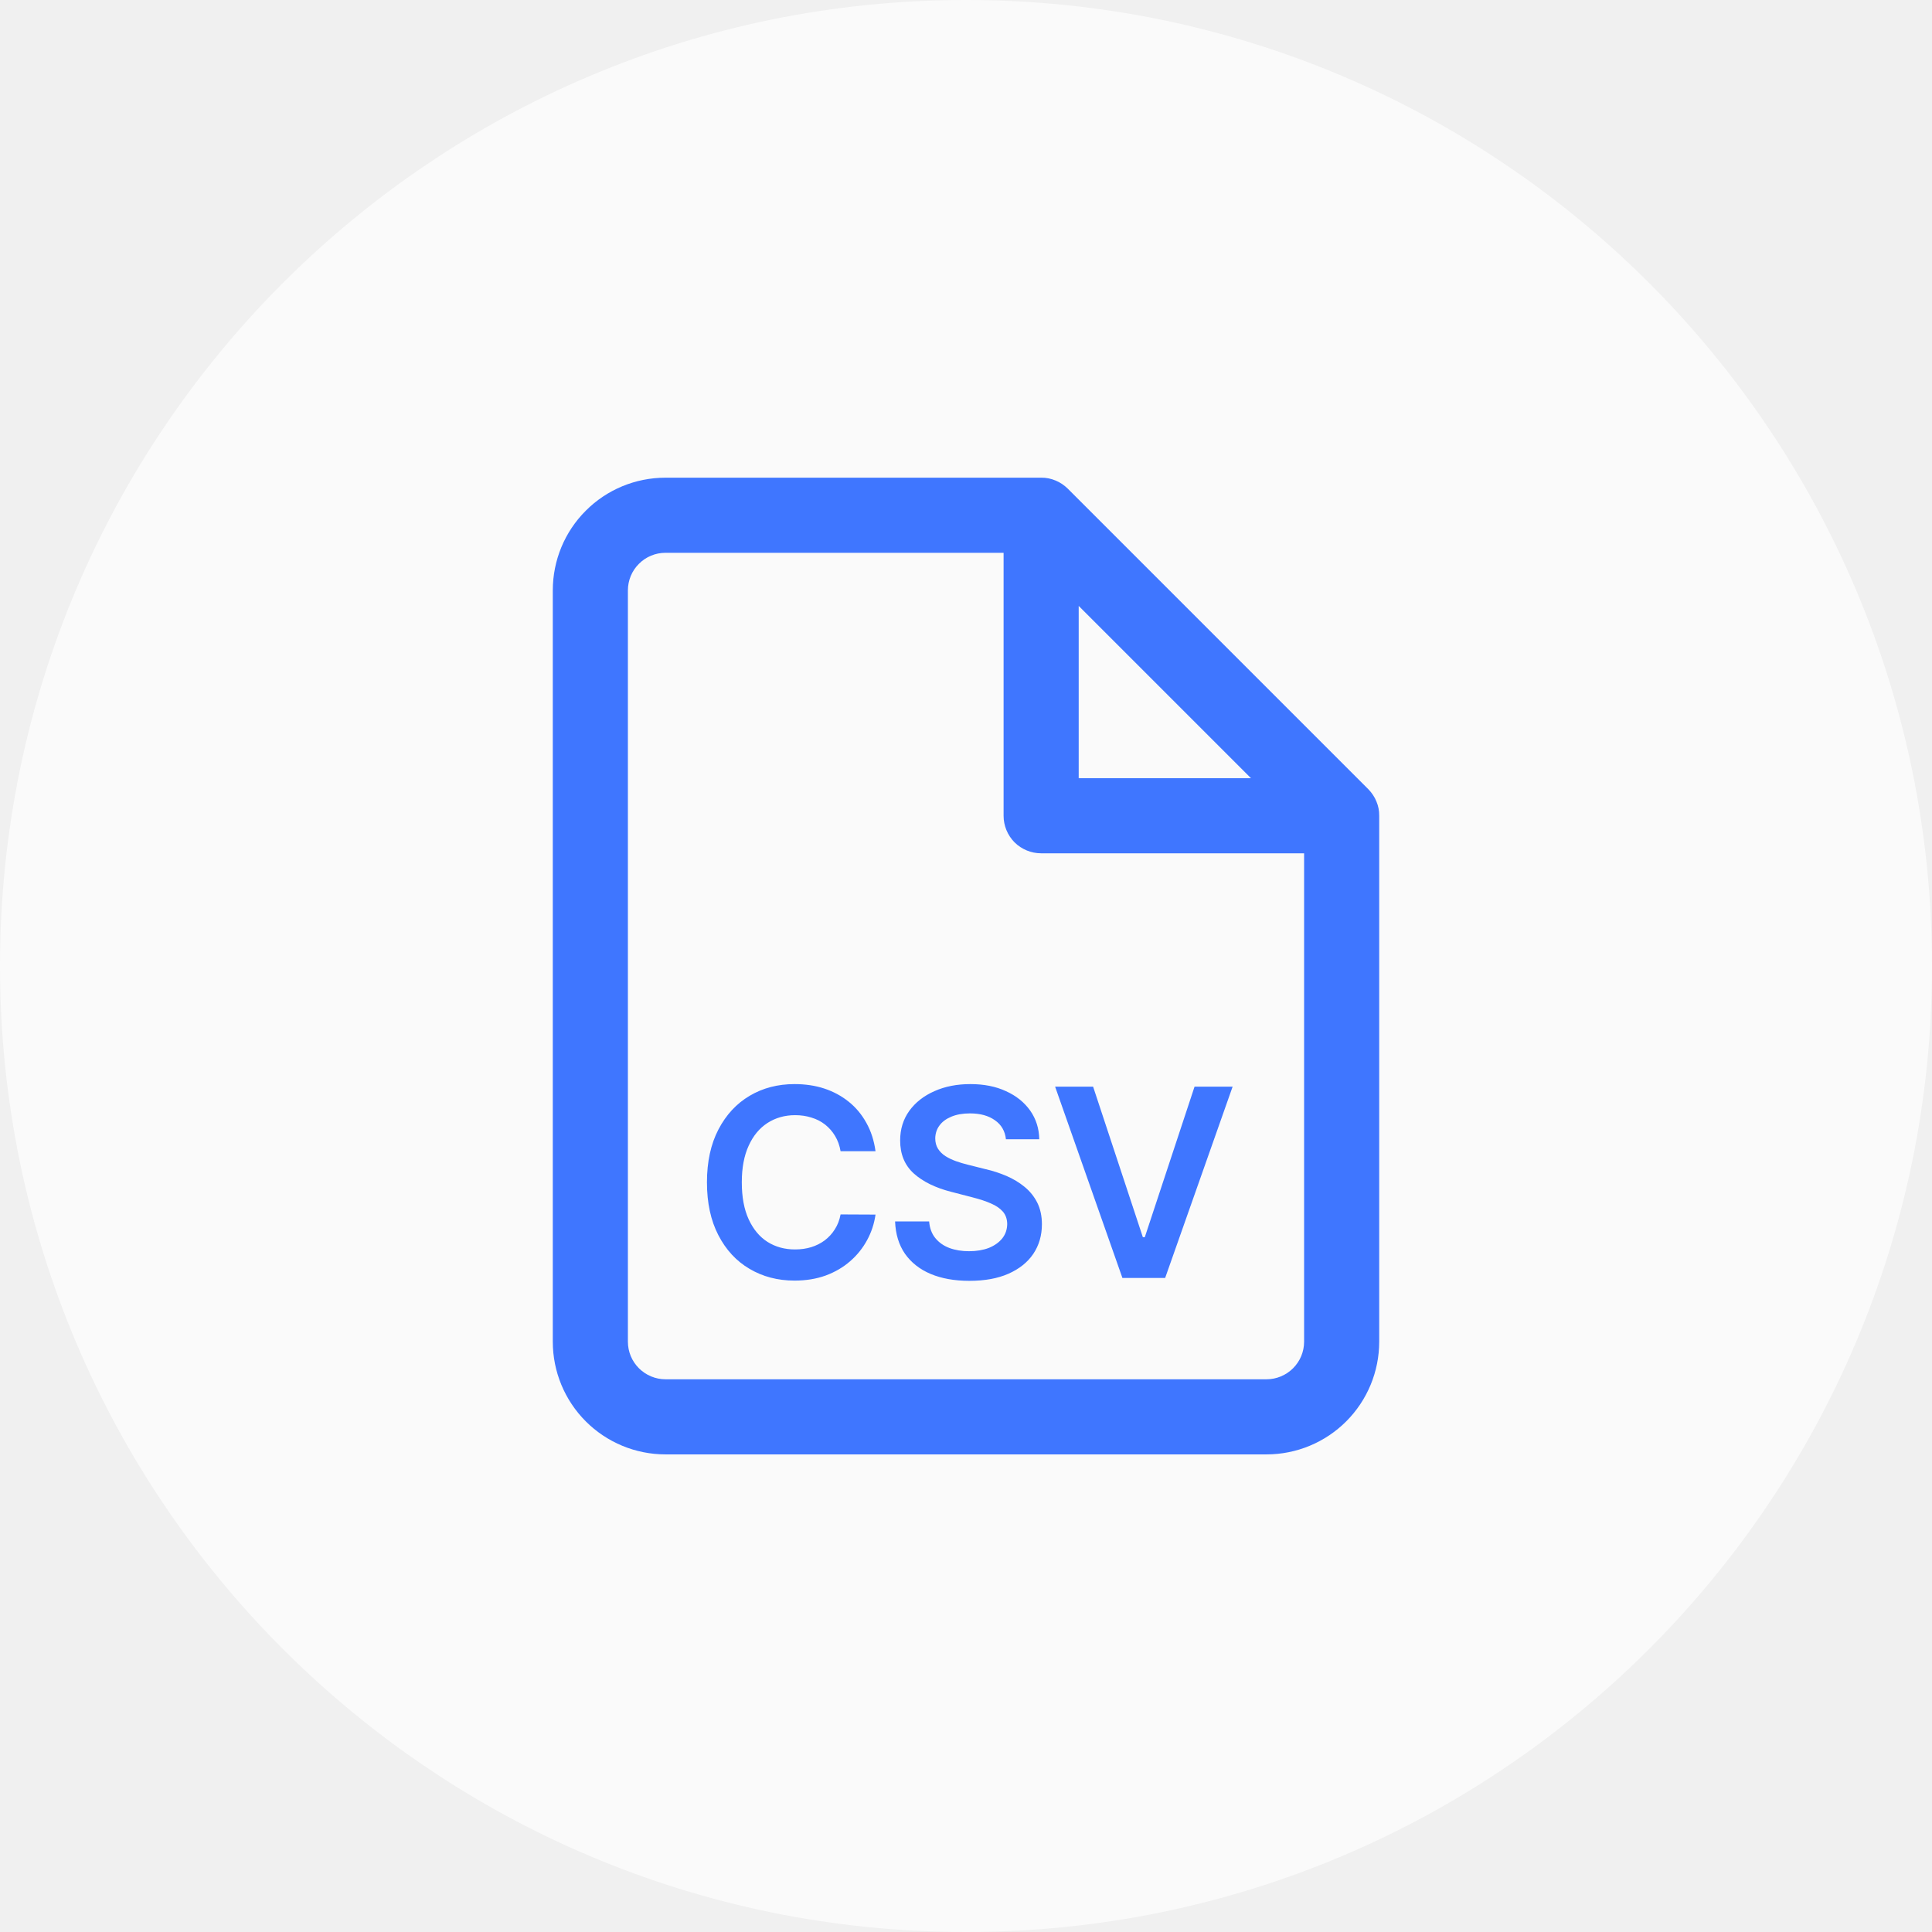
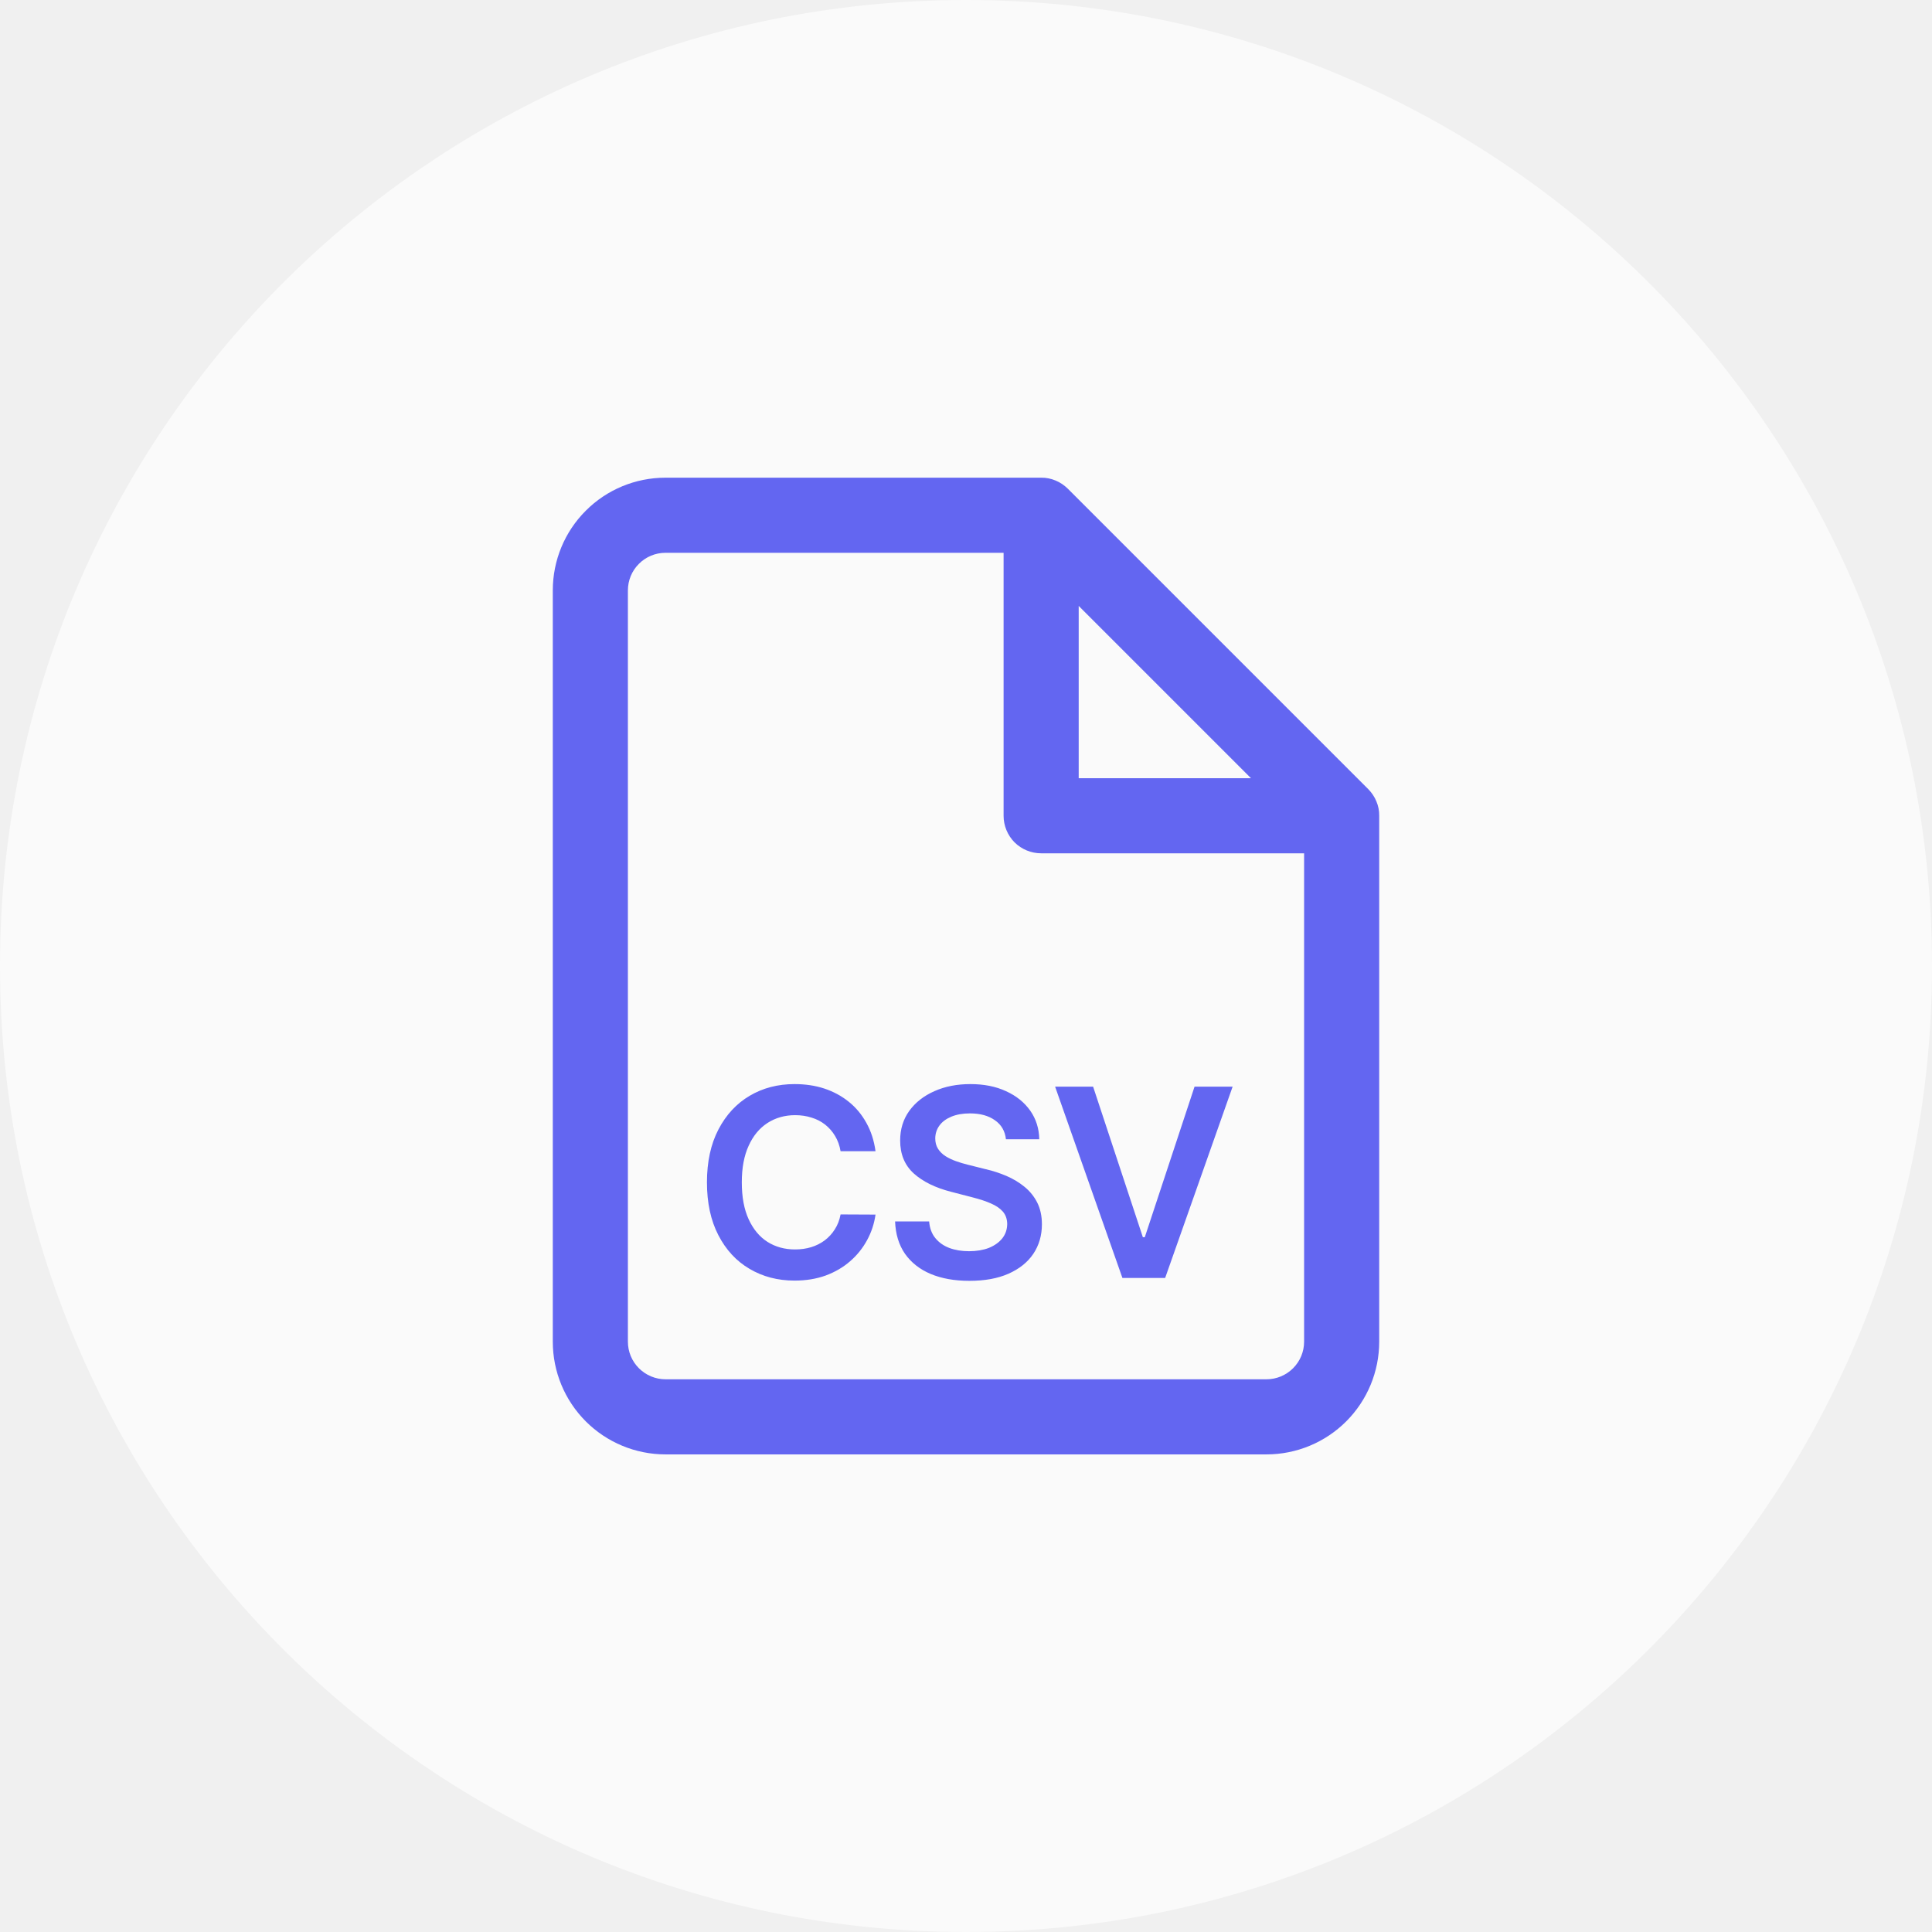
<svg xmlns="http://www.w3.org/2000/svg" width="24" height="24" viewBox="0 0 24 24" fill="none">
  <g clip-path="url(#clip0_6990_114407)">
    <rect width="24" height="24" rx="12" fill="#FAFAFA" />
-     <path fill-rule="evenodd" clip-rule="evenodd" d="M8.267 6.867C8.143 6.867 8.024 6.916 7.937 7.004C7.849 7.091 7.8 7.21 7.8 7.334V16.667C7.8 16.791 7.849 16.909 7.937 16.997C8.024 17.084 8.143 17.134 8.267 17.134H15.733C15.857 17.134 15.976 17.084 16.063 16.997C16.151 16.909 16.2 16.791 16.2 16.667V10.6H12.933C12.81 10.6 12.691 10.551 12.603 10.464C12.516 10.376 12.467 10.257 12.467 10.134V6.867H8.267ZM13.4 7.527L15.54 9.667H13.4V7.527ZM6.867 7.334C6.867 6.962 7.014 6.606 7.277 6.344C7.539 6.081 7.895 5.934 8.267 5.934H12.933C12.995 5.933 13.055 5.945 13.112 5.969C13.169 5.992 13.22 6.027 13.264 6.07L16.997 9.803C17.04 9.847 17.075 9.898 17.098 9.955C17.122 10.011 17.134 10.072 17.133 10.134V16.667C17.133 17.038 16.986 17.394 16.723 17.657C16.461 17.919 16.105 18.067 15.733 18.067H8.267C7.895 18.067 7.539 17.919 7.277 17.657C7.014 17.394 6.867 17.038 6.867 16.667V7.334Z" fill="#3F76FF" />
-     <path d="M10.876 14.301H10.442C10.43 14.23 10.407 14.167 10.374 14.112C10.341 14.056 10.299 14.009 10.25 13.97C10.2 13.931 10.144 13.902 10.08 13.883C10.018 13.863 9.95 13.853 9.877 13.853C9.748 13.853 9.634 13.886 9.534 13.95C9.434 14.015 9.356 14.109 9.3 14.233C9.243 14.357 9.215 14.508 9.215 14.687C9.215 14.869 9.243 15.022 9.3 15.146C9.357 15.27 9.435 15.364 9.534 15.427C9.634 15.49 9.748 15.521 9.876 15.521C9.947 15.521 10.014 15.512 10.076 15.493C10.138 15.474 10.194 15.446 10.244 15.409C10.294 15.371 10.336 15.326 10.37 15.272C10.405 15.218 10.429 15.156 10.442 15.086L10.876 15.088C10.86 15.201 10.825 15.307 10.771 15.406C10.717 15.505 10.647 15.593 10.56 15.668C10.474 15.743 10.373 15.802 10.257 15.845C10.141 15.887 10.012 15.908 9.87 15.908C9.661 15.908 9.475 15.859 9.311 15.762C9.147 15.666 9.018 15.526 8.924 15.344C8.829 15.161 8.782 14.942 8.782 14.687C8.782 14.431 8.83 14.212 8.925 14.03C9.02 13.848 9.15 13.708 9.313 13.612C9.477 13.515 9.663 13.467 9.87 13.467C10.002 13.467 10.126 13.485 10.239 13.522C10.353 13.56 10.454 13.614 10.543 13.686C10.632 13.757 10.705 13.845 10.762 13.948C10.82 14.051 10.858 14.169 10.876 14.301ZM12.496 14.152C12.485 14.051 12.44 13.972 12.359 13.916C12.279 13.859 12.176 13.831 12.048 13.831C11.959 13.831 11.882 13.845 11.817 13.872C11.753 13.899 11.704 13.935 11.67 13.982C11.636 14.028 11.619 14.081 11.618 14.141C11.618 14.19 11.629 14.233 11.652 14.27C11.675 14.306 11.706 14.337 11.745 14.362C11.785 14.387 11.829 14.408 11.877 14.425C11.924 14.442 11.973 14.456 12.021 14.468L12.244 14.524C12.334 14.544 12.42 14.573 12.503 14.608C12.586 14.644 12.661 14.689 12.727 14.743C12.793 14.797 12.846 14.862 12.885 14.939C12.923 15.015 12.943 15.105 12.943 15.208C12.943 15.347 12.907 15.47 12.836 15.576C12.765 15.681 12.662 15.763 12.527 15.823C12.393 15.882 12.232 15.911 12.041 15.911C11.856 15.911 11.696 15.882 11.56 15.825C11.425 15.768 11.319 15.684 11.242 15.575C11.166 15.465 11.125 15.331 11.119 15.173H11.542C11.549 15.256 11.574 15.325 11.619 15.38C11.664 15.435 11.722 15.476 11.794 15.503C11.867 15.53 11.948 15.543 12.038 15.543C12.131 15.543 12.213 15.529 12.284 15.502C12.355 15.473 12.411 15.433 12.451 15.383C12.491 15.332 12.511 15.273 12.512 15.204C12.511 15.143 12.493 15.092 12.458 15.051C12.422 15.01 12.372 14.976 12.308 14.949C12.245 14.921 12.17 14.897 12.085 14.875L11.815 14.805C11.619 14.755 11.465 14.679 11.351 14.577C11.238 14.474 11.182 14.338 11.182 14.167C11.182 14.027 11.22 13.905 11.295 13.8C11.372 13.694 11.476 13.613 11.607 13.555C11.739 13.496 11.888 13.467 12.054 13.467C12.223 13.467 12.37 13.496 12.497 13.555C12.625 13.613 12.725 13.694 12.798 13.797C12.87 13.9 12.908 14.019 12.91 14.152H12.496ZM13.579 13.499L14.197 15.369H14.221L14.839 13.499H15.312L14.474 15.875H13.943L13.107 13.499H13.579Z" fill="#3F76FF" />
+     <path fill-rule="evenodd" clip-rule="evenodd" d="M8.267 6.867C8.143 6.867 8.024 6.916 7.937 7.004C7.849 7.091 7.8 7.21 7.8 7.334V16.667C7.8 16.791 7.849 16.909 7.937 16.997C8.024 17.084 8.143 17.134 8.267 17.134H15.733C15.857 17.134 15.976 17.084 16.063 16.997C16.151 16.909 16.2 16.791 16.2 16.667V10.6H12.933C12.81 10.6 12.691 10.551 12.603 10.464C12.516 10.376 12.467 10.257 12.467 10.134V6.867H8.267ZM13.4 7.527L15.54 9.667H13.4V7.527ZM6.867 7.334C6.867 6.962 7.014 6.606 7.277 6.344C7.539 6.081 7.895 5.934 8.267 5.934H12.933C12.995 5.933 13.055 5.945 13.112 5.969C13.169 5.992 13.22 6.027 13.264 6.07L16.997 9.803C17.04 9.847 17.075 9.898 17.098 9.955C17.122 10.011 17.134 10.072 17.133 10.134V16.667C17.133 17.038 16.986 17.394 16.723 17.657C16.461 17.919 16.105 18.067 15.733 18.067H8.267C7.895 18.067 7.539 17.919 7.277 17.657C7.014 17.394 6.867 17.038 6.867 16.667V7.334Z" fill="#6366F1" />
+     <path d="M10.876 14.301H10.442C10.43 14.23 10.407 14.167 10.374 14.112C10.341 14.056 10.299 14.009 10.25 13.97C10.2 13.931 10.144 13.902 10.08 13.883C10.018 13.863 9.95 13.853 9.877 13.853C9.748 13.853 9.634 13.886 9.534 13.95C9.434 14.015 9.356 14.109 9.3 14.233C9.243 14.357 9.215 14.508 9.215 14.687C9.215 14.869 9.243 15.022 9.3 15.146C9.357 15.27 9.435 15.364 9.534 15.427C9.634 15.49 9.748 15.521 9.876 15.521C9.947 15.521 10.014 15.512 10.076 15.493C10.138 15.474 10.194 15.446 10.244 15.409C10.294 15.371 10.336 15.326 10.37 15.272C10.405 15.218 10.429 15.156 10.442 15.086L10.876 15.088C10.86 15.201 10.825 15.307 10.771 15.406C10.717 15.505 10.647 15.593 10.56 15.668C10.474 15.743 10.373 15.802 10.257 15.845C10.141 15.887 10.012 15.908 9.87 15.908C9.661 15.908 9.475 15.859 9.311 15.762C9.147 15.666 9.018 15.526 8.924 15.344C8.829 15.161 8.782 14.942 8.782 14.687C8.782 14.431 8.83 14.212 8.925 14.03C9.02 13.848 9.15 13.708 9.313 13.612C9.477 13.515 9.663 13.467 9.87 13.467C10.002 13.467 10.126 13.485 10.239 13.522C10.353 13.56 10.454 13.614 10.543 13.686C10.632 13.757 10.705 13.845 10.762 13.948C10.82 14.051 10.858 14.169 10.876 14.301ZM12.496 14.152C12.485 14.051 12.44 13.972 12.359 13.916C12.279 13.859 12.176 13.831 12.048 13.831C11.959 13.831 11.882 13.845 11.817 13.872C11.753 13.899 11.704 13.935 11.67 13.982C11.636 14.028 11.619 14.081 11.618 14.141C11.618 14.19 11.629 14.233 11.652 14.27C11.675 14.306 11.706 14.337 11.745 14.362C11.785 14.387 11.829 14.408 11.877 14.425C11.924 14.442 11.973 14.456 12.021 14.468L12.244 14.524C12.334 14.544 12.42 14.573 12.503 14.608C12.586 14.644 12.661 14.689 12.727 14.743C12.793 14.797 12.846 14.862 12.885 14.939C12.923 15.015 12.943 15.105 12.943 15.208C12.943 15.347 12.907 15.47 12.836 15.576C12.765 15.681 12.662 15.763 12.527 15.823C12.393 15.882 12.232 15.911 12.041 15.911C11.856 15.911 11.696 15.882 11.56 15.825C11.425 15.768 11.319 15.684 11.242 15.575C11.166 15.465 11.125 15.331 11.119 15.173H11.542C11.549 15.256 11.574 15.325 11.619 15.38C11.664 15.435 11.722 15.476 11.794 15.503C11.867 15.53 11.948 15.543 12.038 15.543C12.131 15.543 12.213 15.529 12.284 15.502C12.355 15.473 12.411 15.433 12.451 15.383C12.491 15.332 12.511 15.273 12.512 15.204C12.511 15.143 12.493 15.092 12.458 15.051C12.422 15.01 12.372 14.976 12.308 14.949C12.245 14.921 12.17 14.897 12.085 14.875L11.815 14.805C11.619 14.755 11.465 14.679 11.351 14.577C11.238 14.474 11.182 14.338 11.182 14.167C11.182 14.027 11.22 13.905 11.295 13.8C11.372 13.694 11.476 13.613 11.607 13.555C11.739 13.496 11.888 13.467 12.054 13.467C12.223 13.467 12.37 13.496 12.497 13.555C12.625 13.613 12.725 13.694 12.798 13.797C12.87 13.9 12.908 14.019 12.91 14.152H12.496ZM13.579 13.499L14.197 15.369H14.221L14.839 13.499H15.312L14.474 15.875H13.943L13.107 13.499H13.579Z" fill="#6366F1" />
  </g>
  <defs>
    <clipPath id="clip0_6990_114407">
      <rect width="24" height="24" fill="white" />
    </clipPath>
  </defs>
</svg>
